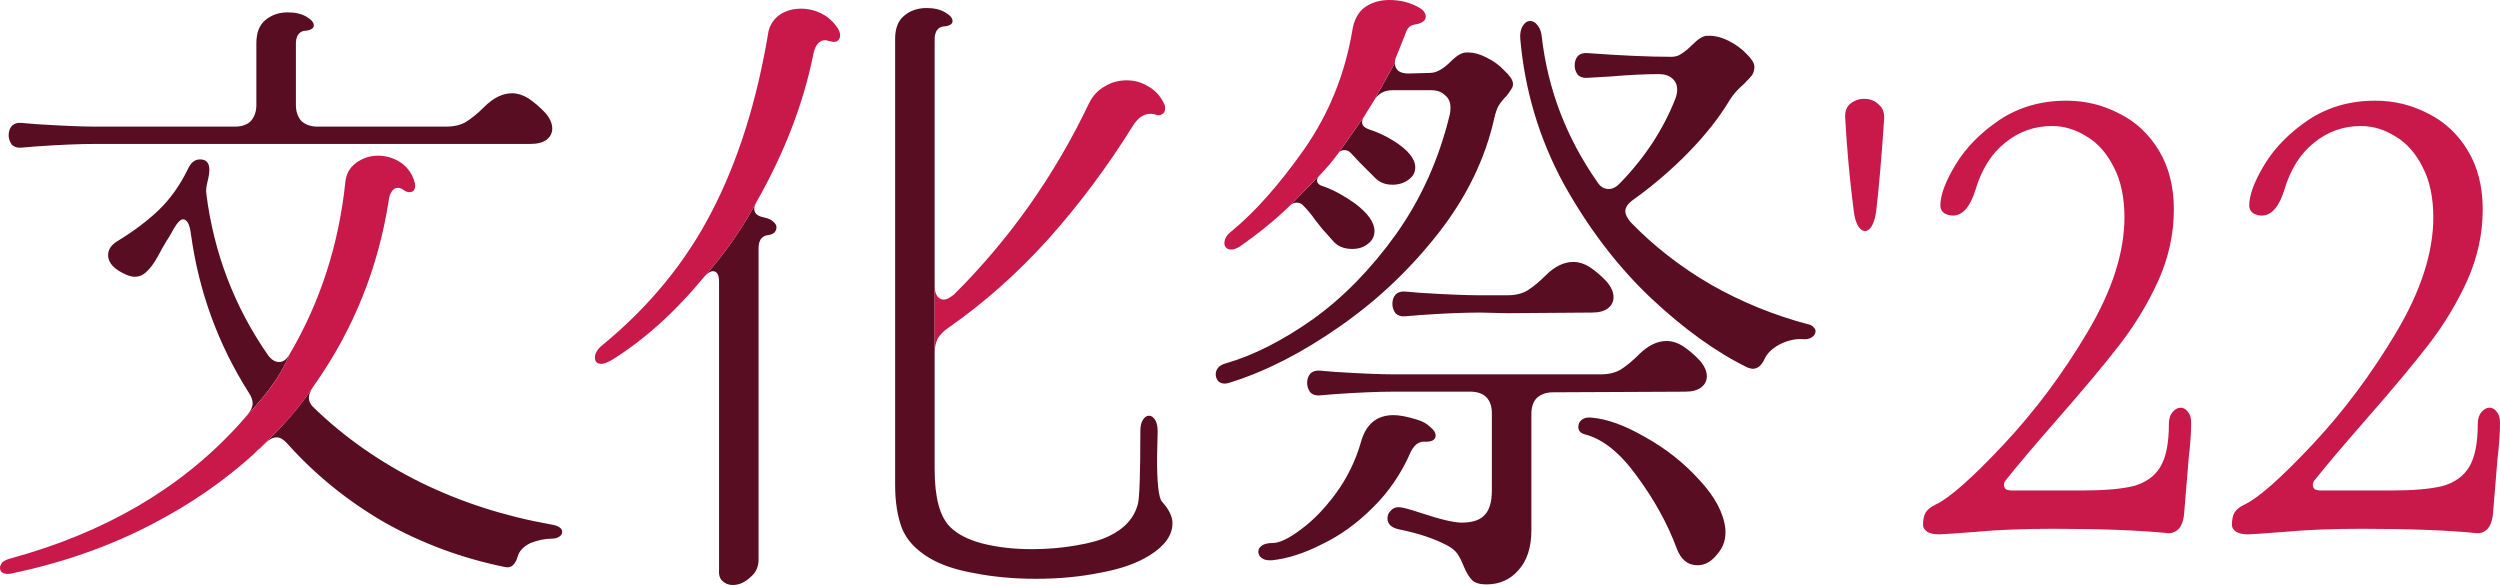
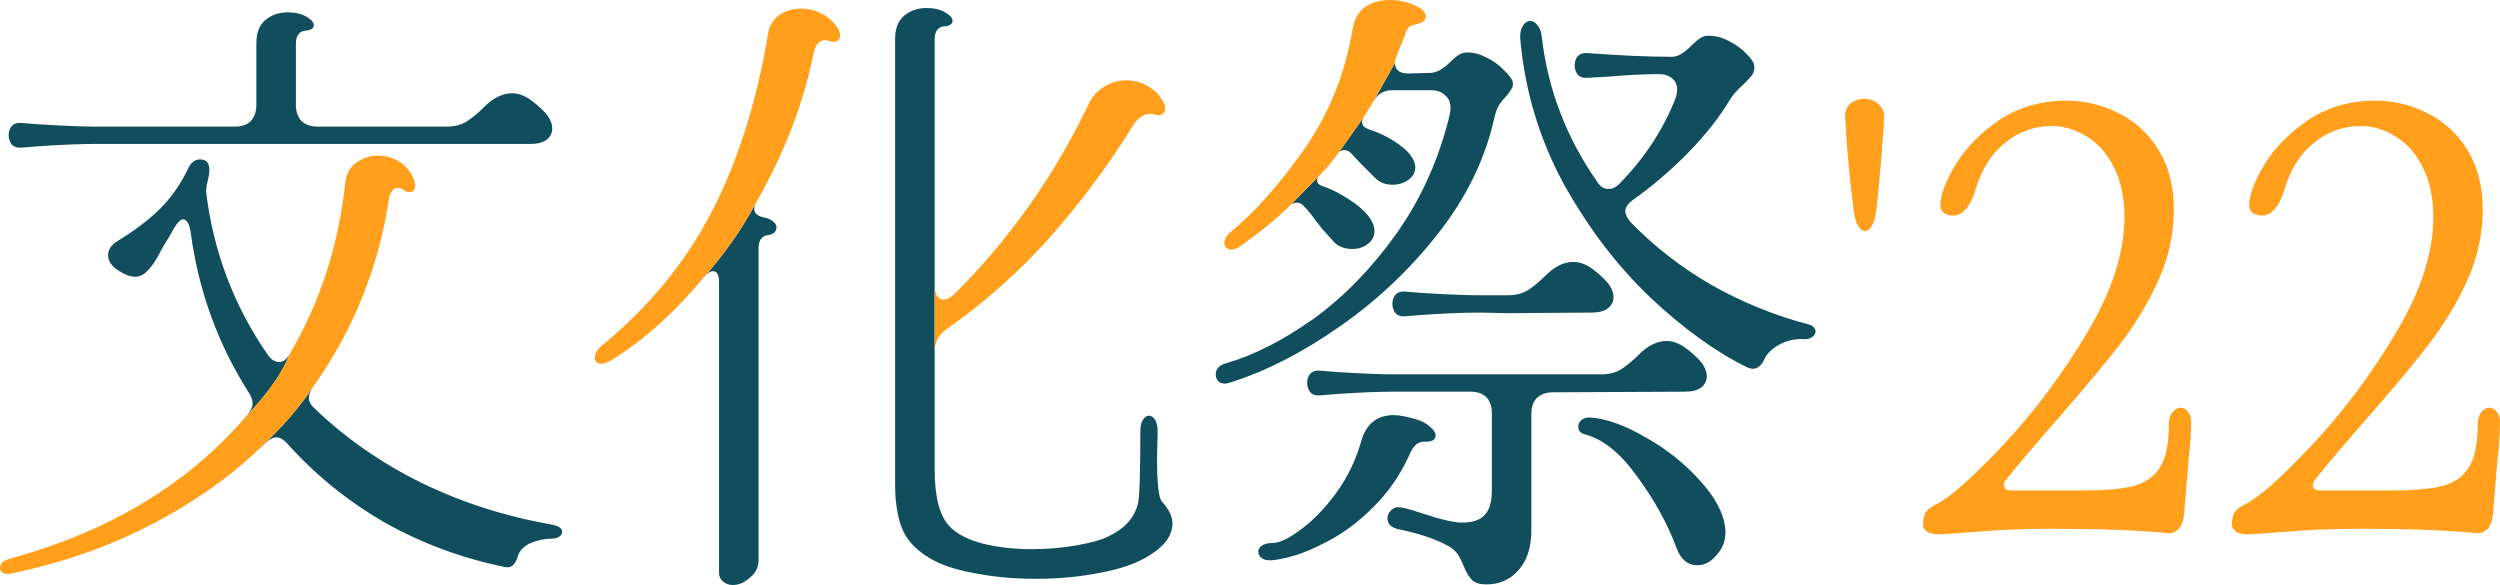
<svg xmlns="http://www.w3.org/2000/svg" width="205.587mm" height="48.107mm" viewBox="0 0 205.587 48.107" version="1.1" id="svg5">
  <defs id="defs2" />
  <g id="layer1" transform="translate(-47.49012,-74.61767)">
    <g aria-label="文化祭'22" id="text113" style="font-size:50.8px;font-family:One-stroke_missing_Font;-inkscape-font-specification:One-stroke_missing_Font;fill:#000000;fill-opacity:1;stroke-width:0.265" transform="translate(8.613226,-7.599905)">
-       <path id="path7228" style="font-family:'Hina Mincho';-inkscape-font-specification:'Hina Mincho';display:inline;fill:#590d22;fill-opacity:1" d="m 115.077,82.878 c -0.745,0 -1.371,0.22 -1.879,0.66 -0.474,0.406 -0.711,1.033 -0.711,1.879 v 36.677 c 0,1.389 0.186,2.574 0.559,3.556 0.373,0.948 1.117,1.761 2.235,2.438 0.948,0.576 2.202,0.999 3.759,1.27 1.558,0.305 3.234,0.457 5.029,0.457 1.897,0 3.675,-0.169 5.334,-0.508 1.659,-0.305 2.997,-0.779 4.013,-1.422 1.253,-0.779 1.879,-1.66 1.879,-2.642 0,-0.542 -0.288,-1.135 -0.864,-1.778 -0.271,-0.305 -0.406,-1.49 -0.406,-3.556 l 0.051,-2.184 c 0,-0.44 -0.068,-0.762 -0.203,-0.965 -0.135,-0.237 -0.305,-0.356 -0.508,-0.356 -0.203,0 -0.373,0.118 -0.508,0.356 -0.135,0.203 -0.204,0.508 -0.204,0.915 0,3.488 -0.068,5.486 -0.203,5.994 -0.305,1.151 -1.101,2.032 -2.387,2.641 -0.61,0.305 -1.507,0.559 -2.692,0.762 -1.151,0.203 -2.371,0.305 -3.658,0.305 -1.456,0 -2.794,-0.153 -4.013,-0.457 -1.185,-0.305 -2.083,-0.762 -2.692,-1.371 -0.847,-0.847 -1.27,-2.421 -1.27,-4.724 v -7.777 -1.774 -5.537 -20.32 c 0,-0.237 0.051,-0.457 0.152,-0.66 0.135,-0.203 0.305,-0.322 0.508,-0.356 0.542,-0.034 0.813,-0.186 0.813,-0.457 0,-0.237 -0.203,-0.474 -0.61,-0.711 -0.406,-0.237 -0.914,-0.356 -1.524,-0.356 z m -52.527,0.356 c -0.745,0 -1.371,0.22 -1.879,0.66 -0.474,0.406 -0.712,1.033 -0.712,1.879 v 5.08 c 0,0.542 -0.152,0.982 -0.457,1.321 -0.305,0.305 -0.745,0.457 -1.321,0.457 H 46.802 c -1.151,0 -2.794,-0.068 -4.928,-0.203 l -1.219,-0.102 c -0.339,-0.034 -0.61,0.051 -0.813,0.254 -0.169,0.203 -0.254,0.457 -0.254,0.762 0,0.271 0.085,0.525 0.254,0.762 0.203,0.203 0.474,0.288 0.813,0.254 l 1.219,-0.101 c 1.93,-0.135 3.573,-0.204 4.928,-0.204 h 35.712 c 0.576,0 1.016,-0.118 1.321,-0.356 0.305,-0.237 0.457,-0.542 0.457,-0.914 0,-0.406 -0.186,-0.83 -0.559,-1.27 -0.44,-0.474 -0.915,-0.88 -1.423,-1.219 -0.44,-0.271 -0.881,-0.406 -1.321,-0.406 -0.779,0 -1.541,0.372 -2.286,1.117 -0.508,0.508 -0.999,0.914 -1.473,1.219 -0.44,0.271 -0.999,0.407 -1.676,0.407 H 64.988 c -0.542,0 -0.982,-0.153 -1.321,-0.457 -0.305,-0.339 -0.457,-0.779 -0.457,-1.321 v -5.08 c 0,-0.237 0.051,-0.457 0.152,-0.66 0.135,-0.203 0.305,-0.322 0.508,-0.356 0.542,-0.034 0.813,-0.186 0.813,-0.457 0,-0.237 -0.203,-0.474 -0.61,-0.711 C 63.667,83.352 63.159,83.234 62.55,83.234 Z m 102.159,0.711 c -0.237,0 -0.44,0.135 -0.61,0.406 -0.169,0.271 -0.237,0.627 -0.203,1.067 0.373,4.233 1.558,8.196 3.556,11.887 2.032,3.658 4.419,6.79 7.162,9.398 2.743,2.574 5.402,4.487 7.976,5.74 0.203,0.068 0.339,0.102 0.407,0.102 0.406,0 0.728,-0.254 0.965,-0.762 0.203,-0.474 0.61,-0.881 1.22,-1.22 0.643,-0.339 1.287,-0.491 1.93,-0.457 0.305,0.034 0.559,-0.017 0.762,-0.152 0.203,-0.135 0.305,-0.305 0.305,-0.508 0,-0.102 -0.051,-0.203 -0.152,-0.305 -0.102,-0.135 -0.254,-0.22 -0.457,-0.254 -2.811,-0.745 -5.47,-1.829 -7.976,-3.251 -2.506,-1.456 -4.725,-3.183 -6.655,-5.182 -0.271,-0.339 -0.406,-0.626 -0.406,-0.864 0,-0.305 0.203,-0.61 0.61,-0.915 1.659,-1.185 3.183,-2.489 4.572,-3.911 1.422,-1.456 2.557,-2.896 3.403,-4.318 0.271,-0.44 0.66,-0.881 1.168,-1.321 0.305,-0.305 0.525,-0.542 0.66,-0.711 0.135,-0.203 0.203,-0.441 0.203,-0.712 0,-0.271 -0.203,-0.61 -0.609,-1.016 -0.406,-0.44 -0.914,-0.812 -1.524,-1.117 -0.61,-0.305 -1.202,-0.441 -1.778,-0.407 -0.305,0 -0.711,0.254 -1.219,0.762 -0.305,0.305 -0.593,0.542 -0.864,0.711 -0.237,0.169 -0.508,0.254 -0.813,0.254 -1.863,0 -4.166,-0.102 -6.909,-0.305 -0.339,-0.034 -0.609,0.051 -0.812,0.254 -0.169,0.203 -0.254,0.457 -0.254,0.762 0,0.271 0.085,0.525 0.254,0.762 0.203,0.203 0.474,0.288 0.812,0.254 l 1.778,-0.102 c 1.626,-0.135 2.98,-0.203 4.064,-0.203 0.474,0 0.847,0.118 1.118,0.356 0.271,0.237 0.406,0.542 0.406,0.915 0,0.237 -0.05,0.491 -0.152,0.762 -1.016,2.574 -2.557,4.911 -4.623,7.01 -0.271,0.271 -0.559,0.407 -0.864,0.407 -0.373,0 -0.678,-0.187 -0.915,-0.559 -2.54,-3.624 -4.064,-7.586 -4.572,-11.887 -0.034,-0.44 -0.152,-0.779 -0.356,-1.016 -0.169,-0.237 -0.373,-0.356 -0.61,-0.356 z m -5.079,2.586 c -0.068,-0.001 -0.136,3.68e-4 -0.204,0.005 -0.339,0 -0.762,0.254 -1.27,0.762 -0.61,0.61 -1.168,0.914 -1.676,0.914 l -1.778,0.051 c -0.339,0 -0.61,-0.068 -0.813,-0.203 -0.203,-0.169 -0.304,-0.389 -0.304,-0.66 l -1.728,3.099 c 0.339,-0.576 0.847,-0.864 1.524,-0.864 h 3.15 c 0.508,0 0.897,0.135 1.168,0.406 0.305,0.237 0.457,0.576 0.457,1.016 0,0.237 -0.017,0.424 -0.051,0.559 -0.881,3.658 -2.354,6.943 -4.42,9.855 -2.066,2.879 -4.352,5.215 -6.858,7.01 -2.506,1.761 -4.877,2.963 -7.112,3.606 -0.271,0.068 -0.491,0.186 -0.66,0.356 -0.136,0.169 -0.204,0.356 -0.204,0.559 0,0.203 0.068,0.389 0.204,0.559 0.135,0.136 0.322,0.203 0.559,0.203 0.102,0 0.254,-0.034 0.457,-0.101 2.913,-0.914 5.893,-2.439 8.941,-4.572 3.082,-2.134 5.791,-4.69 8.128,-7.67 2.337,-2.98 3.877,-6.147 4.622,-9.5 0.102,-0.44 0.221,-0.779 0.356,-1.016 0.169,-0.271 0.39,-0.542 0.66,-0.813 0.135,-0.169 0.254,-0.339 0.356,-0.508 0.136,-0.169 0.186,-0.356 0.152,-0.559 -0.034,-0.271 -0.271,-0.61 -0.712,-1.016 -0.406,-0.44 -0.897,-0.796 -1.473,-1.067 -0.504,-0.267 -0.995,-0.404 -1.473,-0.411 z m -8.586,5.288 -2.082,2.953 c 0.122,-0.14 0.275,-0.21 0.457,-0.21 0.203,0 0.373,0.068 0.508,0.204 l 0.914,0.965 1.118,1.118 c 0.373,0.373 0.846,0.559 1.422,0.559 0.508,0 0.948,-0.135 1.321,-0.406 0.373,-0.271 0.559,-0.61 0.559,-1.016 0,-0.711 -0.593,-1.439 -1.778,-2.184 -0.643,-0.406 -1.338,-0.728 -2.083,-0.965 -0.339,-0.135 -0.508,-0.322 -0.508,-0.559 0,-0.169 0.051,-0.322 0.152,-0.457 z m -2.184,3.099 c -0.229,0.302 -0.465,0.605 -0.724,0.911 0.301,-0.345 0.543,-0.65 0.724,-0.911 z M 55.336,95.324 c -0.44,0 -0.779,0.271 -1.016,0.813 -0.643,1.321 -1.44,2.438 -2.388,3.353 -0.914,0.881 -2.066,1.744 -3.454,2.591 -0.474,0.305 -0.712,0.677 -0.712,1.118 0,0.643 0.508,1.185 1.524,1.626 0.271,0.102 0.491,0.152 0.66,0.152 0.373,0 0.694,-0.136 0.965,-0.407 0.305,-0.271 0.61,-0.677 0.915,-1.219 0.305,-0.576 0.542,-0.999 0.711,-1.27 0.135,-0.203 0.271,-0.423 0.406,-0.66 0.135,-0.271 0.288,-0.525 0.457,-0.762 0.203,-0.271 0.373,-0.406 0.508,-0.406 0.339,0 0.559,0.389 0.66,1.168 0.643,4.741 2.235,9.11 4.775,13.106 0.203,0.305 0.304,0.593 0.304,0.864 0,0.271 -0.135,0.576 -0.406,0.915 -0.172,0.202 -0.346,0.401 -0.522,0.599 h 0.004 c 1.564,-1.712 3.116,-3.431 3.973,-5.577 -0.237,0.44 -0.525,0.66 -0.864,0.66 -0.339,0 -0.644,-0.187 -0.915,-0.559 -2.777,-3.996 -4.47,-8.432 -5.08,-13.309 -0.034,-0.237 -3.14e-4,-0.559 0.101,-0.965 0.102,-0.406 0.152,-0.728 0.152,-0.965 0,-0.576 -0.254,-0.864 -0.762,-0.864 z m 92.1,1.27 -2.489,2.54 c 0.169,-0.169 0.355,-0.254 0.559,-0.254 0.203,0 0.373,0.068 0.508,0.204 0.373,0.373 0.711,0.779 1.016,1.219 0.169,0.203 0.356,0.44 0.559,0.711 0.237,0.271 0.525,0.593 0.864,0.965 0.373,0.474 0.915,0.711 1.626,0.711 0.508,0 0.931,-0.135 1.27,-0.406 0.373,-0.271 0.559,-0.627 0.559,-1.067 0,-0.711 -0.542,-1.473 -1.626,-2.286 -0.914,-0.643 -1.761,-1.101 -2.54,-1.372 -0.373,-0.102 -0.559,-0.271 -0.559,-0.508 0,-0.135 0.085,-0.287 0.254,-0.457 z m -46.381,2.286 c -1.206,2.248 -2.638,4.27 -4.267,6.096 0.271,-0.305 0.508,-0.457 0.711,-0.457 0.339,0 0.508,0.288 0.508,0.864 v 23.673 c -0.034,0.406 0.051,0.711 0.254,0.914 0.237,0.237 0.525,0.356 0.864,0.356 0.508,0 0.982,-0.203 1.422,-0.609 0.474,-0.373 0.711,-0.864 0.711,-1.473 v -25.654 c 0,-0.237 0.051,-0.457 0.152,-0.66 0.135,-0.203 0.305,-0.322 0.508,-0.356 0.271,-0.034 0.474,-0.101 0.61,-0.203 0.135,-0.135 0.203,-0.288 0.203,-0.457 0,-0.169 -0.084,-0.321 -0.254,-0.457 -0.169,-0.169 -0.424,-0.288 -0.762,-0.356 -0.542,-0.102 -0.813,-0.339 -0.813,-0.712 0,-0.135 0.051,-0.305 0.152,-0.508 z m 67.208,4.877 c -0.779,0 -1.541,0.372 -2.286,1.117 -0.508,0.508 -0.999,0.914 -1.473,1.219 -0.44,0.271 -0.999,0.407 -1.676,0.407 h -2.235 c -1.151,0 -2.794,-0.068 -4.928,-0.203 l -1.219,-0.102 c -0.339,-0.034 -0.61,0.051 -0.813,0.254 -0.169,0.203 -0.254,0.457 -0.254,0.762 0,0.271 0.085,0.525 0.254,0.762 0.203,0.203 0.474,0.288 0.813,0.254 l 1.219,-0.101 c 1.93,-0.135 3.573,-0.204 4.928,-0.204 l 2.235,0.051 6.96,-0.051 c 0.576,0 1.016,-0.118 1.32,-0.356 0.305,-0.237 0.457,-0.542 0.457,-0.914 0,-0.406 -0.186,-0.83 -0.559,-1.27 -0.44,-0.474 -0.915,-0.88 -1.423,-1.219 -0.44,-0.271 -0.881,-0.406 -1.321,-0.406 z m 7.671,6.502 c -0.779,0 -1.541,0.373 -2.286,1.118 -0.508,0.508 -0.999,0.914 -1.473,1.219 -0.44,0.271 -0.999,0.407 -1.676,0.407 h -16.916 c -1.151,0 -2.794,-0.068 -4.928,-0.203 l -1.219,-0.102 c -0.339,-0.034 -0.61,0.051 -0.813,0.254 -0.169,0.203 -0.254,0.457 -0.254,0.762 0,0.271 0.085,0.525 0.254,0.762 0.203,0.203 0.474,0.288 0.813,0.254 l 1.219,-0.101 c 1.93,-0.135 3.573,-0.204 4.928,-0.204 h 6.198 c 0.576,0 1.016,0.153 1.321,0.457 0.305,0.305 0.457,0.745 0.457,1.321 v 6.35 c 0,0.948 -0.203,1.626 -0.609,2.032 -0.373,0.406 -0.999,0.61 -1.88,0.61 -0.643,0 -1.778,-0.271 -3.403,-0.813 -0.914,-0.305 -1.507,-0.457 -1.778,-0.457 -0.271,0 -0.491,0.102 -0.66,0.305 -0.169,0.169 -0.254,0.373 -0.254,0.61 0,0.474 0.322,0.779 0.965,0.914 1.524,0.305 2.811,0.728 3.861,1.27 0.406,0.203 0.711,0.44 0.914,0.711 0.203,0.305 0.39,0.677 0.559,1.118 0.203,0.474 0.423,0.83 0.66,1.067 0.237,0.237 0.627,0.356 1.168,0.356 1.084,0 1.964,-0.389 2.641,-1.168 0.711,-0.779 1.067,-1.88 1.067,-3.302 v -9.55 c 0,-0.576 0.152,-1.016 0.457,-1.321 0.339,-0.305 0.779,-0.457 1.321,-0.457 l 10.871,-0.051 c 0.576,0 1.016,-0.118 1.321,-0.356 0.305,-0.237 0.457,-0.542 0.457,-0.914 0,-0.406 -0.186,-0.83 -0.559,-1.27 -0.44,-0.474 -0.915,-0.88 -1.423,-1.219 -0.44,-0.271 -0.881,-0.407 -1.321,-0.407 z m -87.912,1.812 c 0.025,0.013 0.052,0.024 0.081,0.033 -0.029,-0.009 -0.056,-0.02 -0.081,-0.033 z m 0.1,0.039 c 0.028,0.008 0.058,0.014 0.09,0.019 -0.032,-0.005 -0.062,-0.011 -0.09,-0.019 z m -23.268,1.586 c -0.075,0.087 -0.123,0.141 -0.143,0.162 0.028,-0.027 0.058,-0.045 -0.08,0.16 0.076,-0.107 0.148,-0.215 0.222,-0.322 z m -0.222,0.322 c -1.79,2.679 -3.596,4.271 -4.48,5.129 v 0.036 c 0.191,-0.179 0.382,-0.359 0.569,-0.542 0.305,-0.305 0.609,-0.457 0.914,-0.457 0.271,0 0.559,0.169 0.864,0.508 2.303,2.574 4.979,4.741 8.027,6.502 3.082,1.727 6.384,2.946 9.906,3.658 0.474,0.102 0.813,-0.186 1.016,-0.864 0.135,-0.474 0.491,-0.847 1.067,-1.118 0.61,-0.237 1.186,-0.356 1.728,-0.356 0.237,0 0.44,-0.051 0.609,-0.152 0.169,-0.102 0.254,-0.237 0.254,-0.407 0,-0.305 -0.305,-0.508 -0.915,-0.609 -3.827,-0.677 -7.4,-1.829 -10.719,-3.455 -3.285,-1.626 -6.197,-3.657 -8.737,-6.096 -0.305,-0.271 -0.457,-0.559 -0.457,-0.864 0,-0.271 0.118,-0.575 0.356,-0.914 z m 88.849,2.337 c -1.389,0 -2.286,0.745 -2.692,2.235 -0.44,1.524 -1.118,2.913 -2.032,4.166 -0.914,1.253 -1.88,2.252 -2.896,2.997 -0.982,0.745 -1.761,1.118 -2.337,1.118 -0.373,0 -0.66,0.068 -0.864,0.203 -0.203,0.135 -0.305,0.305 -0.305,0.508 0,0.203 0.085,0.373 0.254,0.508 0.169,0.135 0.389,0.203 0.66,0.203 h 0.203 c 1.287,-0.135 2.659,-0.576 4.115,-1.321 1.49,-0.711 2.879,-1.71 4.166,-2.997 1.321,-1.287 2.37,-2.828 3.149,-4.622 0.102,-0.203 0.237,-0.39 0.407,-0.559 0.203,-0.169 0.407,-0.254 0.61,-0.254 h 0.051 c 0.643,0.034 0.965,-0.135 0.965,-0.508 0,-0.237 -0.153,-0.474 -0.457,-0.711 -0.271,-0.271 -0.644,-0.474 -1.118,-0.61 -0.779,-0.237 -1.405,-0.356 -1.879,-0.356 z m 16.072,0.195 c -0.255,0.003 -0.464,0.074 -0.629,0.211 -0.169,0.135 -0.254,0.322 -0.254,0.559 0,0.305 0.169,0.508 0.508,0.609 1.49,0.373 2.93,1.524 4.318,3.455 1.422,1.93 2.506,3.895 3.251,5.893 0.339,0.948 0.915,1.423 1.728,1.423 0.61,0 1.151,-0.305 1.625,-0.915 0.508,-0.576 0.728,-1.27 0.66,-2.083 -0.135,-1.287 -0.847,-2.625 -2.134,-4.013 -1.253,-1.389 -2.726,-2.557 -4.419,-3.505 -1.693,-0.982 -3.184,-1.524 -4.471,-1.626 -0.064,-0.006 -0.125,-0.009 -0.183,-0.008 z" />
-       <path id="path5698" style="font-family:'Hina Mincho';-inkscape-font-specification:'Hina Mincho';display:inline;fill:#c9184a;fill-opacity:1" d="m 153.126,82.218 c -0.779,9.1e-5 -1.456,0.203 -2.031,0.609 -0.542,0.406 -0.88,1.05 -1.016,1.931 -0.61,3.59 -1.931,6.841 -3.963,9.753 -2.032,2.879 -4.013,5.114 -5.944,6.706 -0.406,0.305 -0.609,0.643 -0.609,1.016 0,0.135 0.051,0.254 0.152,0.356 0.102,0.102 0.237,0.152 0.406,0.152 0.203,0 0.44,-0.084 0.711,-0.254 1.558,-1.084 2.93,-2.201 4.115,-3.353 l 2.489,-2.54 c 0.275,-0.289 0.512,-0.552 0.725,-0.798 0.248,-0.295 0.476,-0.587 0.697,-0.878 0.033,-0.058 0.069,-0.108 0.108,-0.151 -0.002,0.002 -0.004,0.004 -0.006,0.006 l 2.082,-2.953 0.813,-1.321 1.728,-3.099 c 0,-0.203 0.05,-0.407 0.152,-0.61 l 0.61,-1.524 c 0.102,-0.305 0.203,-0.542 0.305,-0.711 0.135,-0.169 0.305,-0.271 0.508,-0.305 0.643,-0.102 0.965,-0.322 0.965,-0.66 0,-0.339 -0.254,-0.626 -0.762,-0.864 -0.677,-0.339 -1.422,-0.508 -2.234,-0.508 z m -48.361,0.711 c -0.677,0 -1.27,0.169 -1.778,0.508 -0.474,0.339 -0.779,0.796 -0.915,1.371 -0.948,5.723 -2.506,10.668 -4.674,14.834 -2.134,4.132 -5.114,7.772 -8.941,10.922 -0.44,0.339 -0.66,0.695 -0.66,1.067 0,0.339 0.186,0.508 0.559,0.508 0.169,0 0.44,-0.102 0.813,-0.305 2.675,-1.659 5.216,-3.945 7.62,-6.858 1.629,-1.826 3.061,-3.848 4.267,-6.096 2.337,-4.098 3.911,-8.195 4.724,-12.293 0.169,-0.711 0.491,-1.067 0.965,-1.067 l 0.457,0.102 c 0.237,0.068 0.423,0.051 0.559,-0.051 0.135,-0.102 0.204,-0.254 0.204,-0.457 0,-0.135 -0.051,-0.305 -0.152,-0.508 -0.373,-0.576 -0.83,-0.999 -1.372,-1.27 -0.542,-0.271 -1.101,-0.406 -1.676,-0.406 z m 55.063,3.613 c 0.014,0.001 0.028,0.004 0.042,0.005 -0.014,-0.002 -0.028,-0.004 -0.042,-0.005 z m -0.533,0.006 c -0.042,0.007 -0.086,0.019 -0.13,0.034 0.044,-0.014 0.088,-0.026 0.13,-0.034 z m 0.924,0.058 c 0.025,0.006 0.05,0.012 0.075,0.019 -0.025,-0.006 -0.051,-0.013 -0.075,-0.019 z m 0.204,0.055 c 0.022,0.007 0.045,0.013 0.067,0.021 -0.022,-0.007 -0.045,-0.014 -0.067,-0.021 z m 0.207,0.07 c 0.021,0.008 0.043,0.016 0.065,0.024 -0.022,-0.009 -0.043,-0.016 -0.065,-0.024 z m 0.222,0.091 c 0.014,0.006 0.029,0.012 0.043,0.019 -0.014,-0.007 -0.029,-0.012 -0.043,-0.019 z m -7.035,1.173 c 0.022,0.023 0.046,0.045 0.071,0.066 -0.025,-0.021 -0.049,-0.043 -0.071,-0.066 z m -22.28,0.828 c -0.677,0 -1.287,0.169 -1.829,0.508 -0.542,0.305 -0.965,0.762 -1.27,1.371 -2.845,5.961 -6.553,11.21 -11.125,15.748 -0.339,0.271 -0.609,0.406 -0.812,0.406 -0.237,0 -0.424,-0.102 -0.559,-0.305 -0.135,-0.203 -0.203,-0.474 -0.203,-0.813 v 5.537 c 0,-0.474 0.085,-0.88 0.254,-1.219 0.203,-0.339 0.508,-0.643 0.914,-0.914 2.913,-2.032 5.639,-4.454 8.179,-7.265 2.54,-2.845 4.843,-5.927 6.909,-9.245 0.508,-0.847 1.118,-1.185 1.829,-1.016 0.237,0.102 0.44,0.102 0.61,0 0.169,-0.102 0.254,-0.254 0.254,-0.457 0,-0.203 -0.034,-0.356 -0.101,-0.457 -0.305,-0.61 -0.728,-1.067 -1.27,-1.371 -0.542,-0.339 -1.134,-0.508 -1.778,-0.508 z m 31.409,1.049 c -0.053,0.074 -0.108,0.148 -0.167,0.222 0.059,-0.074 0.114,-0.148 0.167,-0.222 z m -12.043,2.271 c -0.001,0.007 -0.003,0.015 -0.004,0.023 0.001,-0.008 0.002,-0.015 0.004,-0.023 z m -1.586,2.429 c -0.017,0.003 -0.034,0.006 -0.05,0.01 0.016,-0.004 0.033,-0.008 0.05,-0.01 z m -0.076,0.017 c -0.019,0.006 -0.038,0.013 -0.057,0.021 0.018,-0.008 0.037,-0.015 0.057,-0.021 z m -0.069,0.025 c -0.023,0.01 -0.045,0.023 -0.067,0.036 0.021,-0.013 0.044,-0.026 0.067,-0.036 z m -0.079,0.044 c -0.017,0.011 -0.034,0.024 -0.051,0.037 0.017,-0.014 0.033,-0.026 0.051,-0.037 z m -0.067,0.052 c -0.015,0.014 -0.031,0.028 -0.045,0.044 0.015,-0.016 0.03,-0.03 0.045,-0.044 z m -79.058,0.31 c -0.677,0 -1.287,0.203 -1.829,0.61 -0.508,0.373 -0.796,0.897 -0.864,1.575 -0.542,5.148 -2.066,9.855 -4.572,14.123 -0.915,2.292 -2.622,4.097 -4.291,5.926 l -5.16e-4,-5.2e-4 c -4.717,5.151 -10.941,8.781 -18.671,10.889 -0.271,0.068 -0.491,0.169 -0.66,0.305 -0.135,0.169 -0.203,0.322 -0.203,0.457 0,0.339 0.22,0.508 0.66,0.508 0.169,0 0.288,-0.017 0.356,-0.051 4.199,-0.881 8.043,-2.236 11.532,-4.064 3.121,-1.621 5.91,-3.548 8.366,-5.78 0.645,-0.727 2.759,-2.38 4.842,-5.497 0.137,-0.205 0.108,-0.188 0.08,-0.16 0.019,-0.021 0.067,-0.075 0.143,-0.162 3.121,-4.488 5.115,-9.46 5.975,-14.917 0.034,-0.339 0.119,-0.61 0.254,-0.813 0.135,-0.203 0.305,-0.305 0.508,-0.305 0.169,0 0.339,0.068 0.508,0.203 0.135,0.102 0.288,0.152 0.457,0.152 0.305,0 0.457,-0.186 0.457,-0.559 0,-0.102 -0.034,-0.254 -0.101,-0.457 -0.237,-0.643 -0.627,-1.135 -1.168,-1.473 -0.542,-0.339 -1.135,-0.508 -1.778,-0.508 z m 78.727,0.126 c -0.043,0.057 -0.088,0.116 -0.136,0.177 0.048,-0.061 0.093,-0.12 0.136,-0.177 z m -0.178,0.229 c -0.05,0.062 -0.101,0.126 -0.156,0.191 0.054,-0.065 0.106,-0.129 0.156,-0.191 z m -0.172,0.211 c -0.044,0.052 -0.091,0.106 -0.138,0.161 0.046,-0.054 0.095,-0.109 0.138,-0.161 z" />
-       <path id="path408" style="font-family:'Hina Mincho';-inkscape-font-specification:'Hina Mincho';fill:#c9184a;fill-opacity:1" d="m 192.192,90.345 c -0.44,0 -0.83,0.136 -1.168,0.407 -0.305,0.271 -0.441,0.66 -0.407,1.168 0.135,2.506 0.372,5.08 0.711,7.721 0.068,0.508 0.187,0.897 0.356,1.168 0.169,0.271 0.355,0.406 0.559,0.406 0.203,0 0.389,-0.135 0.559,-0.406 0.169,-0.305 0.288,-0.694 0.356,-1.168 0.237,-2.032 0.457,-4.572 0.66,-7.62 0.034,-0.542 -0.118,-0.948 -0.457,-1.219 -0.305,-0.305 -0.694,-0.457 -1.168,-0.457 z m 16.611,0.152 c -2.066,0 -3.895,0.525 -5.486,1.575 -1.558,1.05 -2.76,2.269 -3.606,3.657 -0.847,1.389 -1.27,2.523 -1.27,3.404 0,0.237 0.102,0.44 0.305,0.609 0.237,0.135 0.474,0.204 0.711,0.204 0.813,0 1.439,-0.711 1.879,-2.134 0.508,-1.693 1.321,-2.98 2.439,-3.861 1.118,-0.914 2.404,-1.371 3.861,-1.371 0.982,0 1.93,0.288 2.845,0.864 0.914,0.542 1.659,1.388 2.235,2.54 0.576,1.118 0.864,2.489 0.864,4.115 0,2.879 -1.016,6.028 -3.048,9.449 -2.032,3.421 -4.335,6.502 -6.909,9.245 -2.574,2.743 -4.436,4.386 -5.588,4.928 -0.373,0.169 -0.644,0.389 -0.813,0.66 -0.135,0.237 -0.204,0.576 -0.204,1.016 0,0.203 0.119,0.389 0.356,0.559 0.237,0.135 0.558,0.204 0.965,0.204 0.203,0 1.202,-0.068 2.997,-0.204 1.795,-0.169 3.912,-0.254 6.35,-0.254 3.895,0 7.045,0.118 9.449,0.356 0.339,0.034 0.643,-0.085 0.914,-0.356 0.271,-0.305 0.423,-0.796 0.457,-1.473 l 0.356,-4.318 c 0.135,-1.118 0.203,-2.099 0.203,-2.946 0,-0.373 -0.084,-0.661 -0.254,-0.864 -0.169,-0.237 -0.373,-0.356 -0.61,-0.356 -0.237,0 -0.457,0.118 -0.66,0.356 -0.203,0.237 -0.305,0.559 -0.305,0.965 0,1.592 -0.237,2.777 -0.711,3.556 -0.474,0.779 -1.219,1.304 -2.235,1.575 -0.982,0.237 -2.387,0.356 -4.216,0.356 h -5.741 c -0.203,0 -0.373,-0.034 -0.508,-0.102 -0.102,-0.102 -0.152,-0.22 -0.152,-0.356 0,-0.169 0.068,-0.321 0.203,-0.457 0.914,-1.151 2.32,-2.811 4.217,-4.979 2.167,-2.472 3.877,-4.521 5.13,-6.147 1.253,-1.626 2.303,-3.37 3.15,-5.232 0.847,-1.897 1.27,-3.844 1.27,-5.842 0,-1.863 -0.406,-3.471 -1.219,-4.826 -0.813,-1.355 -1.897,-2.371 -3.251,-3.048 -1.355,-0.711 -2.811,-1.067 -4.369,-1.067 z m 25.4,0 c -2.066,0 -3.895,0.525 -5.486,1.575 -1.558,1.05 -2.76,2.269 -3.606,3.657 -0.847,1.389 -1.27,2.523 -1.27,3.404 0,0.237 0.102,0.44 0.305,0.609 0.237,0.135 0.474,0.204 0.711,0.204 0.813,0 1.439,-0.711 1.879,-2.134 0.508,-1.693 1.321,-2.98 2.439,-3.861 1.118,-0.914 2.404,-1.371 3.861,-1.371 0.982,0 1.93,0.288 2.845,0.864 0.914,0.542 1.659,1.388 2.235,2.54 0.576,1.118 0.864,2.489 0.864,4.115 0,2.879 -1.016,6.028 -3.048,9.449 -2.032,3.421 -4.335,6.502 -6.909,9.245 -2.574,2.743 -4.436,4.386 -5.588,4.928 -0.373,0.169 -0.644,0.389 -0.813,0.66 -0.135,0.237 -0.204,0.576 -0.204,1.016 0,0.203 0.119,0.389 0.356,0.559 0.237,0.135 0.558,0.204 0.965,0.204 0.203,0 1.202,-0.068 2.997,-0.204 1.795,-0.169 3.912,-0.254 6.35,-0.254 3.895,0 7.045,0.118 9.449,0.356 0.339,0.034 0.643,-0.085 0.914,-0.356 0.271,-0.305 0.423,-0.796 0.457,-1.473 l 0.356,-4.318 c 0.135,-1.118 0.203,-2.099 0.203,-2.946 0,-0.373 -0.084,-0.661 -0.254,-0.864 -0.169,-0.237 -0.373,-0.356 -0.61,-0.356 -0.237,0 -0.457,0.118 -0.66,0.356 -0.203,0.237 -0.305,0.559 -0.305,0.965 0,1.592 -0.237,2.777 -0.711,3.556 -0.474,0.779 -1.219,1.304 -2.235,1.575 -0.982,0.237 -2.387,0.356 -4.216,0.356 h -5.741 c -0.203,0 -0.373,-0.034 -0.508,-0.102 -0.102,-0.102 -0.152,-0.22 -0.152,-0.356 0,-0.169 0.068,-0.321 0.203,-0.457 0.914,-1.151 2.32,-2.811 4.217,-4.979 2.167,-2.472 3.877,-4.521 5.13,-6.147 1.253,-1.626 2.303,-3.37 3.15,-5.232 0.847,-1.897 1.27,-3.844 1.27,-5.842 0,-1.863 -0.406,-3.471 -1.219,-4.826 -0.813,-1.355 -1.897,-2.371 -3.251,-3.048 -1.355,-0.711 -2.811,-1.067 -4.369,-1.067 z" />
+       <path id="path7228" style="font-family:'Hina Mincho';-inkscape-font-specification:'Hina Mincho';display:inline;fill:#104e5d;fill-opacity:1" d="m 115.077,82.878 c -0.745,0 -1.371,0.22 -1.879,0.66 -0.474,0.406 -0.711,1.033 -0.711,1.879 v 36.677 c 0,1.389 0.186,2.574 0.559,3.556 0.373,0.948 1.117,1.761 2.235,2.438 0.948,0.576 2.202,0.999 3.759,1.27 1.558,0.305 3.234,0.457 5.029,0.457 1.897,0 3.675,-0.169 5.334,-0.508 1.659,-0.305 2.997,-0.779 4.013,-1.422 1.253,-0.779 1.879,-1.66 1.879,-2.642 0,-0.542 -0.288,-1.135 -0.864,-1.778 -0.271,-0.305 -0.406,-1.49 -0.406,-3.556 l 0.051,-2.184 c 0,-0.44 -0.068,-0.762 -0.203,-0.965 -0.135,-0.237 -0.305,-0.356 -0.508,-0.356 -0.203,0 -0.373,0.118 -0.508,0.356 -0.135,0.203 -0.204,0.508 -0.204,0.915 0,3.488 -0.068,5.486 -0.203,5.994 -0.305,1.151 -1.101,2.032 -2.387,2.641 -0.61,0.305 -1.507,0.559 -2.692,0.762 -1.151,0.203 -2.371,0.305 -3.658,0.305 -1.456,0 -2.794,-0.153 -4.013,-0.457 -1.185,-0.305 -2.083,-0.762 -2.692,-1.371 -0.847,-0.847 -1.27,-2.421 -1.27,-4.724 v -7.777 -1.774 -5.537 -20.32 c 0,-0.237 0.051,-0.457 0.152,-0.66 0.135,-0.203 0.305,-0.322 0.508,-0.356 0.542,-0.034 0.813,-0.186 0.813,-0.457 0,-0.237 -0.203,-0.474 -0.61,-0.711 -0.406,-0.237 -0.914,-0.356 -1.524,-0.356 z m -52.527,0.356 c -0.745,0 -1.371,0.22 -1.879,0.66 -0.474,0.406 -0.712,1.033 -0.712,1.879 v 5.08 c 0,0.542 -0.152,0.982 -0.457,1.321 -0.305,0.305 -0.745,0.457 -1.321,0.457 H 46.802 c -1.151,0 -2.794,-0.068 -4.928,-0.203 l -1.219,-0.102 c -0.339,-0.034 -0.61,0.051 -0.813,0.254 -0.169,0.203 -0.254,0.457 -0.254,0.762 0,0.271 0.085,0.525 0.254,0.762 0.203,0.203 0.474,0.288 0.813,0.254 l 1.219,-0.101 c 1.93,-0.135 3.573,-0.204 4.928,-0.204 h 35.712 c 0.576,0 1.016,-0.118 1.321,-0.356 0.305,-0.237 0.457,-0.542 0.457,-0.914 0,-0.406 -0.186,-0.83 -0.559,-1.27 -0.44,-0.474 -0.915,-0.88 -1.423,-1.219 -0.44,-0.271 -0.881,-0.406 -1.321,-0.406 -0.779,0 -1.541,0.372 -2.286,1.117 -0.508,0.508 -0.999,0.914 -1.473,1.219 -0.44,0.271 -0.999,0.407 -1.676,0.407 H 64.988 c -0.542,0 -0.982,-0.153 -1.321,-0.457 -0.305,-0.339 -0.457,-0.779 -0.457,-1.321 v -5.08 c 0,-0.237 0.051,-0.457 0.152,-0.66 0.135,-0.203 0.305,-0.322 0.508,-0.356 0.542,-0.034 0.813,-0.186 0.813,-0.457 0,-0.237 -0.203,-0.474 -0.61,-0.711 C 63.667,83.352 63.159,83.234 62.55,83.234 Z m 102.159,0.711 c -0.237,0 -0.44,0.135 -0.61,0.406 -0.169,0.271 -0.237,0.627 -0.203,1.067 0.373,4.233 1.558,8.196 3.556,11.887 2.032,3.658 4.419,6.79 7.162,9.398 2.743,2.574 5.402,4.487 7.976,5.74 0.203,0.068 0.339,0.102 0.407,0.102 0.406,0 0.728,-0.254 0.965,-0.762 0.203,-0.474 0.61,-0.881 1.22,-1.22 0.643,-0.339 1.287,-0.491 1.93,-0.457 0.305,0.034 0.559,-0.017 0.762,-0.152 0.203,-0.135 0.305,-0.305 0.305,-0.508 0,-0.102 -0.051,-0.203 -0.152,-0.305 -0.102,-0.135 -0.254,-0.22 -0.457,-0.254 -2.811,-0.745 -5.47,-1.829 -7.976,-3.251 -2.506,-1.456 -4.725,-3.183 -6.655,-5.182 -0.271,-0.339 -0.406,-0.626 -0.406,-0.864 0,-0.305 0.203,-0.61 0.61,-0.915 1.659,-1.185 3.183,-2.489 4.572,-3.911 1.422,-1.456 2.557,-2.896 3.403,-4.318 0.271,-0.44 0.66,-0.881 1.168,-1.321 0.305,-0.305 0.525,-0.542 0.66,-0.711 0.135,-0.203 0.203,-0.441 0.203,-0.712 0,-0.271 -0.203,-0.61 -0.609,-1.016 -0.406,-0.44 -0.914,-0.812 -1.524,-1.117 -0.61,-0.305 -1.202,-0.441 -1.778,-0.407 -0.305,0 -0.711,0.254 -1.219,0.762 -0.305,0.305 -0.593,0.542 -0.864,0.711 -0.237,0.169 -0.508,0.254 -0.813,0.254 -1.863,0 -4.166,-0.102 -6.909,-0.305 -0.339,-0.034 -0.609,0.051 -0.812,0.254 -0.169,0.203 -0.254,0.457 -0.254,0.762 0,0.271 0.085,0.525 0.254,0.762 0.203,0.203 0.474,0.288 0.812,0.254 l 1.778,-0.102 c 1.626,-0.135 2.98,-0.203 4.064,-0.203 0.474,0 0.847,0.118 1.118,0.356 0.271,0.237 0.406,0.542 0.406,0.915 0,0.237 -0.05,0.491 -0.152,0.762 -1.016,2.574 -2.557,4.911 -4.623,7.01 -0.271,0.271 -0.559,0.407 -0.864,0.407 -0.373,0 -0.678,-0.187 -0.915,-0.559 -2.54,-3.624 -4.064,-7.586 -4.572,-11.887 -0.034,-0.44 -0.152,-0.779 -0.356,-1.016 -0.169,-0.237 -0.373,-0.356 -0.61,-0.356 z m -5.079,2.586 c -0.068,-0.001 -0.136,3.68e-4 -0.204,0.005 -0.339,0 -0.762,0.254 -1.27,0.762 -0.61,0.61 -1.168,0.914 -1.676,0.914 l -1.778,0.051 c -0.339,0 -0.61,-0.068 -0.813,-0.203 -0.203,-0.169 -0.304,-0.389 -0.304,-0.66 l -1.728,3.099 c 0.339,-0.576 0.847,-0.864 1.524,-0.864 h 3.15 c 0.508,0 0.897,0.135 1.168,0.406 0.305,0.237 0.457,0.576 0.457,1.016 0,0.237 -0.017,0.424 -0.051,0.559 -0.881,3.658 -2.354,6.943 -4.42,9.855 -2.066,2.879 -4.352,5.215 -6.858,7.01 -2.506,1.761 -4.877,2.963 -7.112,3.606 -0.271,0.068 -0.491,0.186 -0.66,0.356 -0.136,0.169 -0.204,0.356 -0.204,0.559 0,0.203 0.068,0.389 0.204,0.559 0.135,0.136 0.322,0.203 0.559,0.203 0.102,0 0.254,-0.034 0.457,-0.101 2.913,-0.914 5.893,-2.439 8.941,-4.572 3.082,-2.134 5.791,-4.69 8.128,-7.67 2.337,-2.98 3.877,-6.147 4.622,-9.5 0.102,-0.44 0.221,-0.779 0.356,-1.016 0.169,-0.271 0.39,-0.542 0.66,-0.813 0.135,-0.169 0.254,-0.339 0.356,-0.508 0.136,-0.169 0.186,-0.356 0.152,-0.559 -0.034,-0.271 -0.271,-0.61 -0.712,-1.016 -0.406,-0.44 -0.897,-0.796 -1.473,-1.067 -0.504,-0.267 -0.995,-0.404 -1.473,-0.411 z m -8.586,5.288 -2.082,2.953 c 0.122,-0.14 0.275,-0.21 0.457,-0.21 0.203,0 0.373,0.068 0.508,0.204 l 0.914,0.965 1.118,1.118 c 0.373,0.373 0.846,0.559 1.422,0.559 0.508,0 0.948,-0.135 1.321,-0.406 0.373,-0.271 0.559,-0.61 0.559,-1.016 0,-0.711 -0.593,-1.439 -1.778,-2.184 -0.643,-0.406 -1.338,-0.728 -2.083,-0.965 -0.339,-0.135 -0.508,-0.322 -0.508,-0.559 0,-0.169 0.051,-0.322 0.152,-0.457 z m -2.184,3.099 c -0.229,0.302 -0.465,0.605 -0.724,0.911 0.301,-0.345 0.543,-0.65 0.724,-0.911 z M 55.336,95.324 c -0.44,0 -0.779,0.271 -1.016,0.813 -0.643,1.321 -1.44,2.438 -2.388,3.353 -0.914,0.881 -2.066,1.744 -3.454,2.591 -0.474,0.305 -0.712,0.677 -0.712,1.118 0,0.643 0.508,1.185 1.524,1.626 0.271,0.102 0.491,0.152 0.66,0.152 0.373,0 0.694,-0.136 0.965,-0.407 0.305,-0.271 0.61,-0.677 0.915,-1.219 0.305,-0.576 0.542,-0.999 0.711,-1.27 0.135,-0.203 0.271,-0.423 0.406,-0.66 0.135,-0.271 0.288,-0.525 0.457,-0.762 0.203,-0.271 0.373,-0.406 0.508,-0.406 0.339,0 0.559,0.389 0.66,1.168 0.643,4.741 2.235,9.11 4.775,13.106 0.203,0.305 0.304,0.593 0.304,0.864 0,0.271 -0.135,0.576 -0.406,0.915 -0.172,0.202 -0.346,0.401 -0.522,0.599 h 0.004 c 1.564,-1.712 3.116,-3.431 3.973,-5.577 -0.237,0.44 -0.525,0.66 -0.864,0.66 -0.339,0 -0.644,-0.187 -0.915,-0.559 -2.777,-3.996 -4.47,-8.432 -5.08,-13.309 -0.034,-0.237 -3.14e-4,-0.559 0.101,-0.965 0.102,-0.406 0.152,-0.728 0.152,-0.965 0,-0.576 -0.254,-0.864 -0.762,-0.864 z m 92.1,1.27 -2.489,2.54 c 0.169,-0.169 0.355,-0.254 0.559,-0.254 0.203,0 0.373,0.068 0.508,0.204 0.373,0.373 0.711,0.779 1.016,1.219 0.169,0.203 0.356,0.44 0.559,0.711 0.237,0.271 0.525,0.593 0.864,0.965 0.373,0.474 0.915,0.711 1.626,0.711 0.508,0 0.931,-0.135 1.27,-0.406 0.373,-0.271 0.559,-0.627 0.559,-1.067 0,-0.711 -0.542,-1.473 -1.626,-2.286 -0.914,-0.643 -1.761,-1.101 -2.54,-1.372 -0.373,-0.102 -0.559,-0.271 -0.559,-0.508 0,-0.135 0.085,-0.287 0.254,-0.457 z m -46.381,2.286 c -1.206,2.248 -2.638,4.27 -4.267,6.096 0.271,-0.305 0.508,-0.457 0.711,-0.457 0.339,0 0.508,0.288 0.508,0.864 v 23.673 c -0.034,0.406 0.051,0.711 0.254,0.914 0.237,0.237 0.525,0.356 0.864,0.356 0.508,0 0.982,-0.203 1.422,-0.609 0.474,-0.373 0.711,-0.864 0.711,-1.473 v -25.654 c 0,-0.237 0.051,-0.457 0.152,-0.66 0.135,-0.203 0.305,-0.322 0.508,-0.356 0.271,-0.034 0.474,-0.101 0.61,-0.203 0.135,-0.135 0.203,-0.288 0.203,-0.457 0,-0.169 -0.084,-0.321 -0.254,-0.457 -0.169,-0.169 -0.424,-0.288 -0.762,-0.356 -0.542,-0.102 -0.813,-0.339 -0.813,-0.712 0,-0.135 0.051,-0.305 0.152,-0.508 z m 67.208,4.877 c -0.779,0 -1.541,0.372 -2.286,1.117 -0.508,0.508 -0.999,0.914 -1.473,1.219 -0.44,0.271 -0.999,0.407 -1.676,0.407 h -2.235 c -1.151,0 -2.794,-0.068 -4.928,-0.203 l -1.219,-0.102 c -0.339,-0.034 -0.61,0.051 -0.813,0.254 -0.169,0.203 -0.254,0.457 -0.254,0.762 0,0.271 0.085,0.525 0.254,0.762 0.203,0.203 0.474,0.288 0.813,0.254 l 1.219,-0.101 c 1.93,-0.135 3.573,-0.204 4.928,-0.204 l 2.235,0.051 6.96,-0.051 c 0.576,0 1.016,-0.118 1.32,-0.356 0.305,-0.237 0.457,-0.542 0.457,-0.914 0,-0.406 -0.186,-0.83 -0.559,-1.27 -0.44,-0.474 -0.915,-0.88 -1.423,-1.219 -0.44,-0.271 -0.881,-0.406 -1.321,-0.406 z m 7.671,6.502 c -0.779,0 -1.541,0.373 -2.286,1.118 -0.508,0.508 -0.999,0.914 -1.473,1.219 -0.44,0.271 -0.999,0.407 -1.676,0.407 h -16.916 c -1.151,0 -2.794,-0.068 -4.928,-0.203 l -1.219,-0.102 c -0.339,-0.034 -0.61,0.051 -0.813,0.254 -0.169,0.203 -0.254,0.457 -0.254,0.762 0,0.271 0.085,0.525 0.254,0.762 0.203,0.203 0.474,0.288 0.813,0.254 l 1.219,-0.101 c 1.93,-0.135 3.573,-0.204 4.928,-0.204 h 6.198 c 0.576,0 1.016,0.153 1.321,0.457 0.305,0.305 0.457,0.745 0.457,1.321 v 6.35 c 0,0.948 -0.203,1.626 -0.609,2.032 -0.373,0.406 -0.999,0.61 -1.88,0.61 -0.643,0 -1.778,-0.271 -3.403,-0.813 -0.914,-0.305 -1.507,-0.457 -1.778,-0.457 -0.271,0 -0.491,0.102 -0.66,0.305 -0.169,0.169 -0.254,0.373 -0.254,0.61 0,0.474 0.322,0.779 0.965,0.914 1.524,0.305 2.811,0.728 3.861,1.27 0.406,0.203 0.711,0.44 0.914,0.711 0.203,0.305 0.39,0.677 0.559,1.118 0.203,0.474 0.423,0.83 0.66,1.067 0.237,0.237 0.627,0.356 1.168,0.356 1.084,0 1.964,-0.389 2.641,-1.168 0.711,-0.779 1.067,-1.88 1.067,-3.302 v -9.55 c 0,-0.576 0.152,-1.016 0.457,-1.321 0.339,-0.305 0.779,-0.457 1.321,-0.457 l 10.871,-0.051 c 0.576,0 1.016,-0.118 1.321,-0.356 0.305,-0.237 0.457,-0.542 0.457,-0.914 0,-0.406 -0.186,-0.83 -0.559,-1.27 -0.44,-0.474 -0.915,-0.88 -1.423,-1.219 -0.44,-0.271 -0.881,-0.407 -1.321,-0.407 z m -87.912,1.812 c 0.025,0.013 0.052,0.024 0.081,0.033 -0.029,-0.009 -0.056,-0.02 -0.081,-0.033 z m 0.1,0.039 c 0.028,0.008 0.058,0.014 0.09,0.019 -0.032,-0.005 -0.062,-0.011 -0.09,-0.019 z m -23.268,1.586 c -0.075,0.087 -0.123,0.141 -0.143,0.162 0.028,-0.027 0.058,-0.045 -0.08,0.16 0.076,-0.107 0.148,-0.215 0.222,-0.322 z m -0.222,0.322 c -1.79,2.679 -3.596,4.271 -4.48,5.129 v 0.036 c 0.191,-0.179 0.382,-0.359 0.569,-0.542 0.305,-0.305 0.609,-0.457 0.914,-0.457 0.271,0 0.559,0.169 0.864,0.508 2.303,2.574 4.979,4.741 8.027,6.502 3.082,1.727 6.384,2.946 9.906,3.658 0.474,0.102 0.813,-0.186 1.016,-0.864 0.135,-0.474 0.491,-0.847 1.067,-1.118 0.61,-0.237 1.186,-0.356 1.728,-0.356 0.237,0 0.44,-0.051 0.609,-0.152 0.169,-0.102 0.254,-0.237 0.254,-0.407 0,-0.305 -0.305,-0.508 -0.915,-0.609 -3.827,-0.677 -7.4,-1.829 -10.719,-3.455 -3.285,-1.626 -6.197,-3.657 -8.737,-6.096 -0.305,-0.271 -0.457,-0.559 -0.457,-0.864 0,-0.271 0.118,-0.575 0.356,-0.914 z m 88.849,2.337 c -1.389,0 -2.286,0.745 -2.692,2.235 -0.44,1.524 -1.118,2.913 -2.032,4.166 -0.914,1.253 -1.88,2.252 -2.896,2.997 -0.982,0.745 -1.761,1.118 -2.337,1.118 -0.373,0 -0.66,0.068 -0.864,0.203 -0.203,0.135 -0.305,0.305 -0.305,0.508 0,0.203 0.085,0.373 0.254,0.508 0.169,0.135 0.389,0.203 0.66,0.203 h 0.203 c 1.287,-0.135 2.659,-0.576 4.115,-1.321 1.49,-0.711 2.879,-1.71 4.166,-2.997 1.321,-1.287 2.37,-2.828 3.149,-4.622 0.102,-0.203 0.237,-0.39 0.407,-0.559 0.203,-0.169 0.407,-0.254 0.61,-0.254 h 0.051 c 0.643,0.034 0.965,-0.135 0.965,-0.508 0,-0.237 -0.153,-0.474 -0.457,-0.711 -0.271,-0.271 -0.644,-0.474 -1.118,-0.61 -0.779,-0.237 -1.405,-0.356 -1.879,-0.356 z m 16.072,0.195 c -0.255,0.003 -0.464,0.074 -0.629,0.211 -0.169,0.135 -0.254,0.322 -0.254,0.559 0,0.305 0.169,0.508 0.508,0.609 1.49,0.373 2.93,1.524 4.318,3.455 1.422,1.93 2.506,3.895 3.251,5.893 0.339,0.948 0.915,1.423 1.728,1.423 0.61,0 1.151,-0.305 1.625,-0.915 0.508,-0.576 0.728,-1.27 0.66,-2.083 -0.135,-1.287 -0.847,-2.625 -2.134,-4.013 -1.253,-1.389 -2.726,-2.557 -4.419,-3.505 -1.693,-0.982 -3.184,-1.524 -4.471,-1.626 -0.064,-0.006 -0.125,-0.009 -0.183,-0.008 z" />
+       <path id="path5698" style="font-family:'Hina Mincho';-inkscape-font-specification:'Hina Mincho';display:inline;fill:#ff9f1c;fill-opacity:1" d="m 153.126,82.218 c -0.779,9.1e-5 -1.456,0.203 -2.031,0.609 -0.542,0.406 -0.88,1.05 -1.016,1.931 -0.61,3.59 -1.931,6.841 -3.963,9.753 -2.032,2.879 -4.013,5.114 -5.944,6.706 -0.406,0.305 -0.609,0.643 -0.609,1.016 0,0.135 0.051,0.254 0.152,0.356 0.102,0.102 0.237,0.152 0.406,0.152 0.203,0 0.44,-0.084 0.711,-0.254 1.558,-1.084 2.93,-2.201 4.115,-3.353 l 2.489,-2.54 c 0.275,-0.289 0.512,-0.552 0.725,-0.798 0.248,-0.295 0.476,-0.587 0.697,-0.878 0.033,-0.058 0.069,-0.108 0.108,-0.151 -0.002,0.002 -0.004,0.004 -0.006,0.006 l 2.082,-2.953 0.813,-1.321 1.728,-3.099 c 0,-0.203 0.05,-0.407 0.152,-0.61 l 0.61,-1.524 c 0.102,-0.305 0.203,-0.542 0.305,-0.711 0.135,-0.169 0.305,-0.271 0.508,-0.305 0.643,-0.102 0.965,-0.322 0.965,-0.66 0,-0.339 -0.254,-0.626 -0.762,-0.864 -0.677,-0.339 -1.422,-0.508 -2.234,-0.508 z m -48.361,0.711 c -0.677,0 -1.27,0.169 -1.778,0.508 -0.474,0.339 -0.779,0.796 -0.915,1.371 -0.948,5.723 -2.506,10.668 -4.674,14.834 -2.134,4.132 -5.114,7.772 -8.941,10.922 -0.44,0.339 -0.66,0.695 -0.66,1.067 0,0.339 0.186,0.508 0.559,0.508 0.169,0 0.44,-0.102 0.813,-0.305 2.675,-1.659 5.216,-3.945 7.62,-6.858 1.629,-1.826 3.061,-3.848 4.267,-6.096 2.337,-4.098 3.911,-8.195 4.724,-12.293 0.169,-0.711 0.491,-1.067 0.965,-1.067 l 0.457,0.102 c 0.237,0.068 0.423,0.051 0.559,-0.051 0.135,-0.102 0.204,-0.254 0.204,-0.457 0,-0.135 -0.051,-0.305 -0.152,-0.508 -0.373,-0.576 -0.83,-0.999 -1.372,-1.27 -0.542,-0.271 -1.101,-0.406 -1.676,-0.406 z m 55.063,3.613 c 0.014,0.001 0.028,0.004 0.042,0.005 -0.014,-0.002 -0.028,-0.004 -0.042,-0.005 z m -0.533,0.006 c -0.042,0.007 -0.086,0.019 -0.13,0.034 0.044,-0.014 0.088,-0.026 0.13,-0.034 z m 0.924,0.058 c 0.025,0.006 0.05,0.012 0.075,0.019 -0.025,-0.006 -0.051,-0.013 -0.075,-0.019 z m 0.204,0.055 c 0.022,0.007 0.045,0.013 0.067,0.021 -0.022,-0.007 -0.045,-0.014 -0.067,-0.021 z m 0.207,0.07 c 0.021,0.008 0.043,0.016 0.065,0.024 -0.022,-0.009 -0.043,-0.016 -0.065,-0.024 z m 0.222,0.091 c 0.014,0.006 0.029,0.012 0.043,0.019 -0.014,-0.007 -0.029,-0.012 -0.043,-0.019 z m -7.035,1.173 c 0.022,0.023 0.046,0.045 0.071,0.066 -0.025,-0.021 -0.049,-0.043 -0.071,-0.066 z m -22.28,0.828 c -0.677,0 -1.287,0.169 -1.829,0.508 -0.542,0.305 -0.965,0.762 -1.27,1.371 -2.845,5.961 -6.553,11.21 -11.125,15.748 -0.339,0.271 -0.609,0.406 -0.812,0.406 -0.237,0 -0.424,-0.102 -0.559,-0.305 -0.135,-0.203 -0.203,-0.474 -0.203,-0.813 v 5.537 c 0,-0.474 0.085,-0.88 0.254,-1.219 0.203,-0.339 0.508,-0.643 0.914,-0.914 2.913,-2.032 5.639,-4.454 8.179,-7.265 2.54,-2.845 4.843,-5.927 6.909,-9.245 0.508,-0.847 1.118,-1.185 1.829,-1.016 0.237,0.102 0.44,0.102 0.61,0 0.169,-0.102 0.254,-0.254 0.254,-0.457 0,-0.203 -0.034,-0.356 -0.101,-0.457 -0.305,-0.61 -0.728,-1.067 -1.27,-1.371 -0.542,-0.339 -1.134,-0.508 -1.778,-0.508 z m 31.409,1.049 c -0.053,0.074 -0.108,0.148 -0.167,0.222 0.059,-0.074 0.114,-0.148 0.167,-0.222 z m -12.043,2.271 c -0.001,0.007 -0.003,0.015 -0.004,0.023 0.001,-0.008 0.002,-0.015 0.004,-0.023 z m -1.586,2.429 c -0.017,0.003 -0.034,0.006 -0.05,0.01 0.016,-0.004 0.033,-0.008 0.05,-0.01 z m -0.076,0.017 c -0.019,0.006 -0.038,0.013 -0.057,0.021 0.018,-0.008 0.037,-0.015 0.057,-0.021 z m -0.069,0.025 c -0.023,0.01 -0.045,0.023 -0.067,0.036 0.021,-0.013 0.044,-0.026 0.067,-0.036 z m -0.079,0.044 c -0.017,0.011 -0.034,0.024 -0.051,0.037 0.017,-0.014 0.033,-0.026 0.051,-0.037 z m -0.067,0.052 c -0.015,0.014 -0.031,0.028 -0.045,0.044 0.015,-0.016 0.03,-0.03 0.045,-0.044 z m -79.058,0.31 c -0.677,0 -1.287,0.203 -1.829,0.61 -0.508,0.373 -0.796,0.897 -0.864,1.575 -0.542,5.148 -2.066,9.855 -4.572,14.123 -0.915,2.292 -2.622,4.097 -4.291,5.926 l -5.16e-4,-5.2e-4 c -4.717,5.151 -10.941,8.781 -18.671,10.889 -0.271,0.068 -0.491,0.169 -0.66,0.305 -0.135,0.169 -0.203,0.322 -0.203,0.457 0,0.339 0.22,0.508 0.66,0.508 0.169,0 0.288,-0.017 0.356,-0.051 4.199,-0.881 8.043,-2.236 11.532,-4.064 3.121,-1.621 5.91,-3.548 8.366,-5.78 0.645,-0.727 2.759,-2.38 4.842,-5.497 0.137,-0.205 0.108,-0.188 0.08,-0.16 0.019,-0.021 0.067,-0.075 0.143,-0.162 3.121,-4.488 5.115,-9.46 5.975,-14.917 0.034,-0.339 0.119,-0.61 0.254,-0.813 0.135,-0.203 0.305,-0.305 0.508,-0.305 0.169,0 0.339,0.068 0.508,0.203 0.135,0.102 0.288,0.152 0.457,0.152 0.305,0 0.457,-0.186 0.457,-0.559 0,-0.102 -0.034,-0.254 -0.101,-0.457 -0.237,-0.643 -0.627,-1.135 -1.168,-1.473 -0.542,-0.339 -1.135,-0.508 -1.778,-0.508 z m 78.727,0.126 c -0.043,0.057 -0.088,0.116 -0.136,0.177 0.048,-0.061 0.093,-0.12 0.136,-0.177 z m -0.178,0.229 c -0.05,0.062 -0.101,0.126 -0.156,0.191 0.054,-0.065 0.106,-0.129 0.156,-0.191 z m -0.172,0.211 c -0.044,0.052 -0.091,0.106 -0.138,0.161 0.046,-0.054 0.095,-0.109 0.138,-0.161 z" />
+       <path id="path408" style="font-family:'Hina Mincho';-inkscape-font-specification:'Hina Mincho';fill:#ff9f1c;fill-opacity:1" d="m 192.192,90.345 c -0.44,0 -0.83,0.136 -1.168,0.407 -0.305,0.271 -0.441,0.66 -0.407,1.168 0.135,2.506 0.372,5.08 0.711,7.721 0.068,0.508 0.187,0.897 0.356,1.168 0.169,0.271 0.355,0.406 0.559,0.406 0.203,0 0.389,-0.135 0.559,-0.406 0.169,-0.305 0.288,-0.694 0.356,-1.168 0.237,-2.032 0.457,-4.572 0.66,-7.62 0.034,-0.542 -0.118,-0.948 -0.457,-1.219 -0.305,-0.305 -0.694,-0.457 -1.168,-0.457 z m 16.611,0.152 c -2.066,0 -3.895,0.525 -5.486,1.575 -1.558,1.05 -2.76,2.269 -3.606,3.657 -0.847,1.389 -1.27,2.523 -1.27,3.404 0,0.237 0.102,0.44 0.305,0.609 0.237,0.135 0.474,0.204 0.711,0.204 0.813,0 1.439,-0.711 1.879,-2.134 0.508,-1.693 1.321,-2.98 2.439,-3.861 1.118,-0.914 2.404,-1.371 3.861,-1.371 0.982,0 1.93,0.288 2.845,0.864 0.914,0.542 1.659,1.388 2.235,2.54 0.576,1.118 0.864,2.489 0.864,4.115 0,2.879 -1.016,6.028 -3.048,9.449 -2.032,3.421 -4.335,6.502 -6.909,9.245 -2.574,2.743 -4.436,4.386 -5.588,4.928 -0.373,0.169 -0.644,0.389 -0.813,0.66 -0.135,0.237 -0.204,0.576 -0.204,1.016 0,0.203 0.119,0.389 0.356,0.559 0.237,0.135 0.558,0.204 0.965,0.204 0.203,0 1.202,-0.068 2.997,-0.204 1.795,-0.169 3.912,-0.254 6.35,-0.254 3.895,0 7.045,0.118 9.449,0.356 0.339,0.034 0.643,-0.085 0.914,-0.356 0.271,-0.305 0.423,-0.796 0.457,-1.473 l 0.356,-4.318 c 0.135,-1.118 0.203,-2.099 0.203,-2.946 0,-0.373 -0.084,-0.661 -0.254,-0.864 -0.169,-0.237 -0.373,-0.356 -0.61,-0.356 -0.237,0 -0.457,0.118 -0.66,0.356 -0.203,0.237 -0.305,0.559 -0.305,0.965 0,1.592 -0.237,2.777 -0.711,3.556 -0.474,0.779 -1.219,1.304 -2.235,1.575 -0.982,0.237 -2.387,0.356 -4.216,0.356 h -5.741 c -0.203,0 -0.373,-0.034 -0.508,-0.102 -0.102,-0.102 -0.152,-0.22 -0.152,-0.356 0,-0.169 0.068,-0.321 0.203,-0.457 0.914,-1.151 2.32,-2.811 4.217,-4.979 2.167,-2.472 3.877,-4.521 5.13,-6.147 1.253,-1.626 2.303,-3.37 3.15,-5.232 0.847,-1.897 1.27,-3.844 1.27,-5.842 0,-1.863 -0.406,-3.471 -1.219,-4.826 -0.813,-1.355 -1.897,-2.371 -3.251,-3.048 -1.355,-0.711 -2.811,-1.067 -4.369,-1.067 z m 25.4,0 c -2.066,0 -3.895,0.525 -5.486,1.575 -1.558,1.05 -2.76,2.269 -3.606,3.657 -0.847,1.389 -1.27,2.523 -1.27,3.404 0,0.237 0.102,0.44 0.305,0.609 0.237,0.135 0.474,0.204 0.711,0.204 0.813,0 1.439,-0.711 1.879,-2.134 0.508,-1.693 1.321,-2.98 2.439,-3.861 1.118,-0.914 2.404,-1.371 3.861,-1.371 0.982,0 1.93,0.288 2.845,0.864 0.914,0.542 1.659,1.388 2.235,2.54 0.576,1.118 0.864,2.489 0.864,4.115 0,2.879 -1.016,6.028 -3.048,9.449 -2.032,3.421 -4.335,6.502 -6.909,9.245 -2.574,2.743 -4.436,4.386 -5.588,4.928 -0.373,0.169 -0.644,0.389 -0.813,0.66 -0.135,0.237 -0.204,0.576 -0.204,1.016 0,0.203 0.119,0.389 0.356,0.559 0.237,0.135 0.558,0.204 0.965,0.204 0.203,0 1.202,-0.068 2.997,-0.204 1.795,-0.169 3.912,-0.254 6.35,-0.254 3.895,0 7.045,0.118 9.449,0.356 0.339,0.034 0.643,-0.085 0.914,-0.356 0.271,-0.305 0.423,-0.796 0.457,-1.473 l 0.356,-4.318 c 0.135,-1.118 0.203,-2.099 0.203,-2.946 0,-0.373 -0.084,-0.661 -0.254,-0.864 -0.169,-0.237 -0.373,-0.356 -0.61,-0.356 -0.237,0 -0.457,0.118 -0.66,0.356 -0.203,0.237 -0.305,0.559 -0.305,0.965 0,1.592 -0.237,2.777 -0.711,3.556 -0.474,0.779 -1.219,1.304 -2.235,1.575 -0.982,0.237 -2.387,0.356 -4.216,0.356 h -5.741 c -0.203,0 -0.373,-0.034 -0.508,-0.102 -0.102,-0.102 -0.152,-0.22 -0.152,-0.356 0,-0.169 0.068,-0.321 0.203,-0.457 0.914,-1.151 2.32,-2.811 4.217,-4.979 2.167,-2.472 3.877,-4.521 5.13,-6.147 1.253,-1.626 2.303,-3.37 3.15,-5.232 0.847,-1.897 1.27,-3.844 1.27,-5.842 0,-1.863 -0.406,-3.471 -1.219,-4.826 -0.813,-1.355 -1.897,-2.371 -3.251,-3.048 -1.355,-0.711 -2.811,-1.067 -4.369,-1.067 z" />
    </g>
  </g>
</svg>
